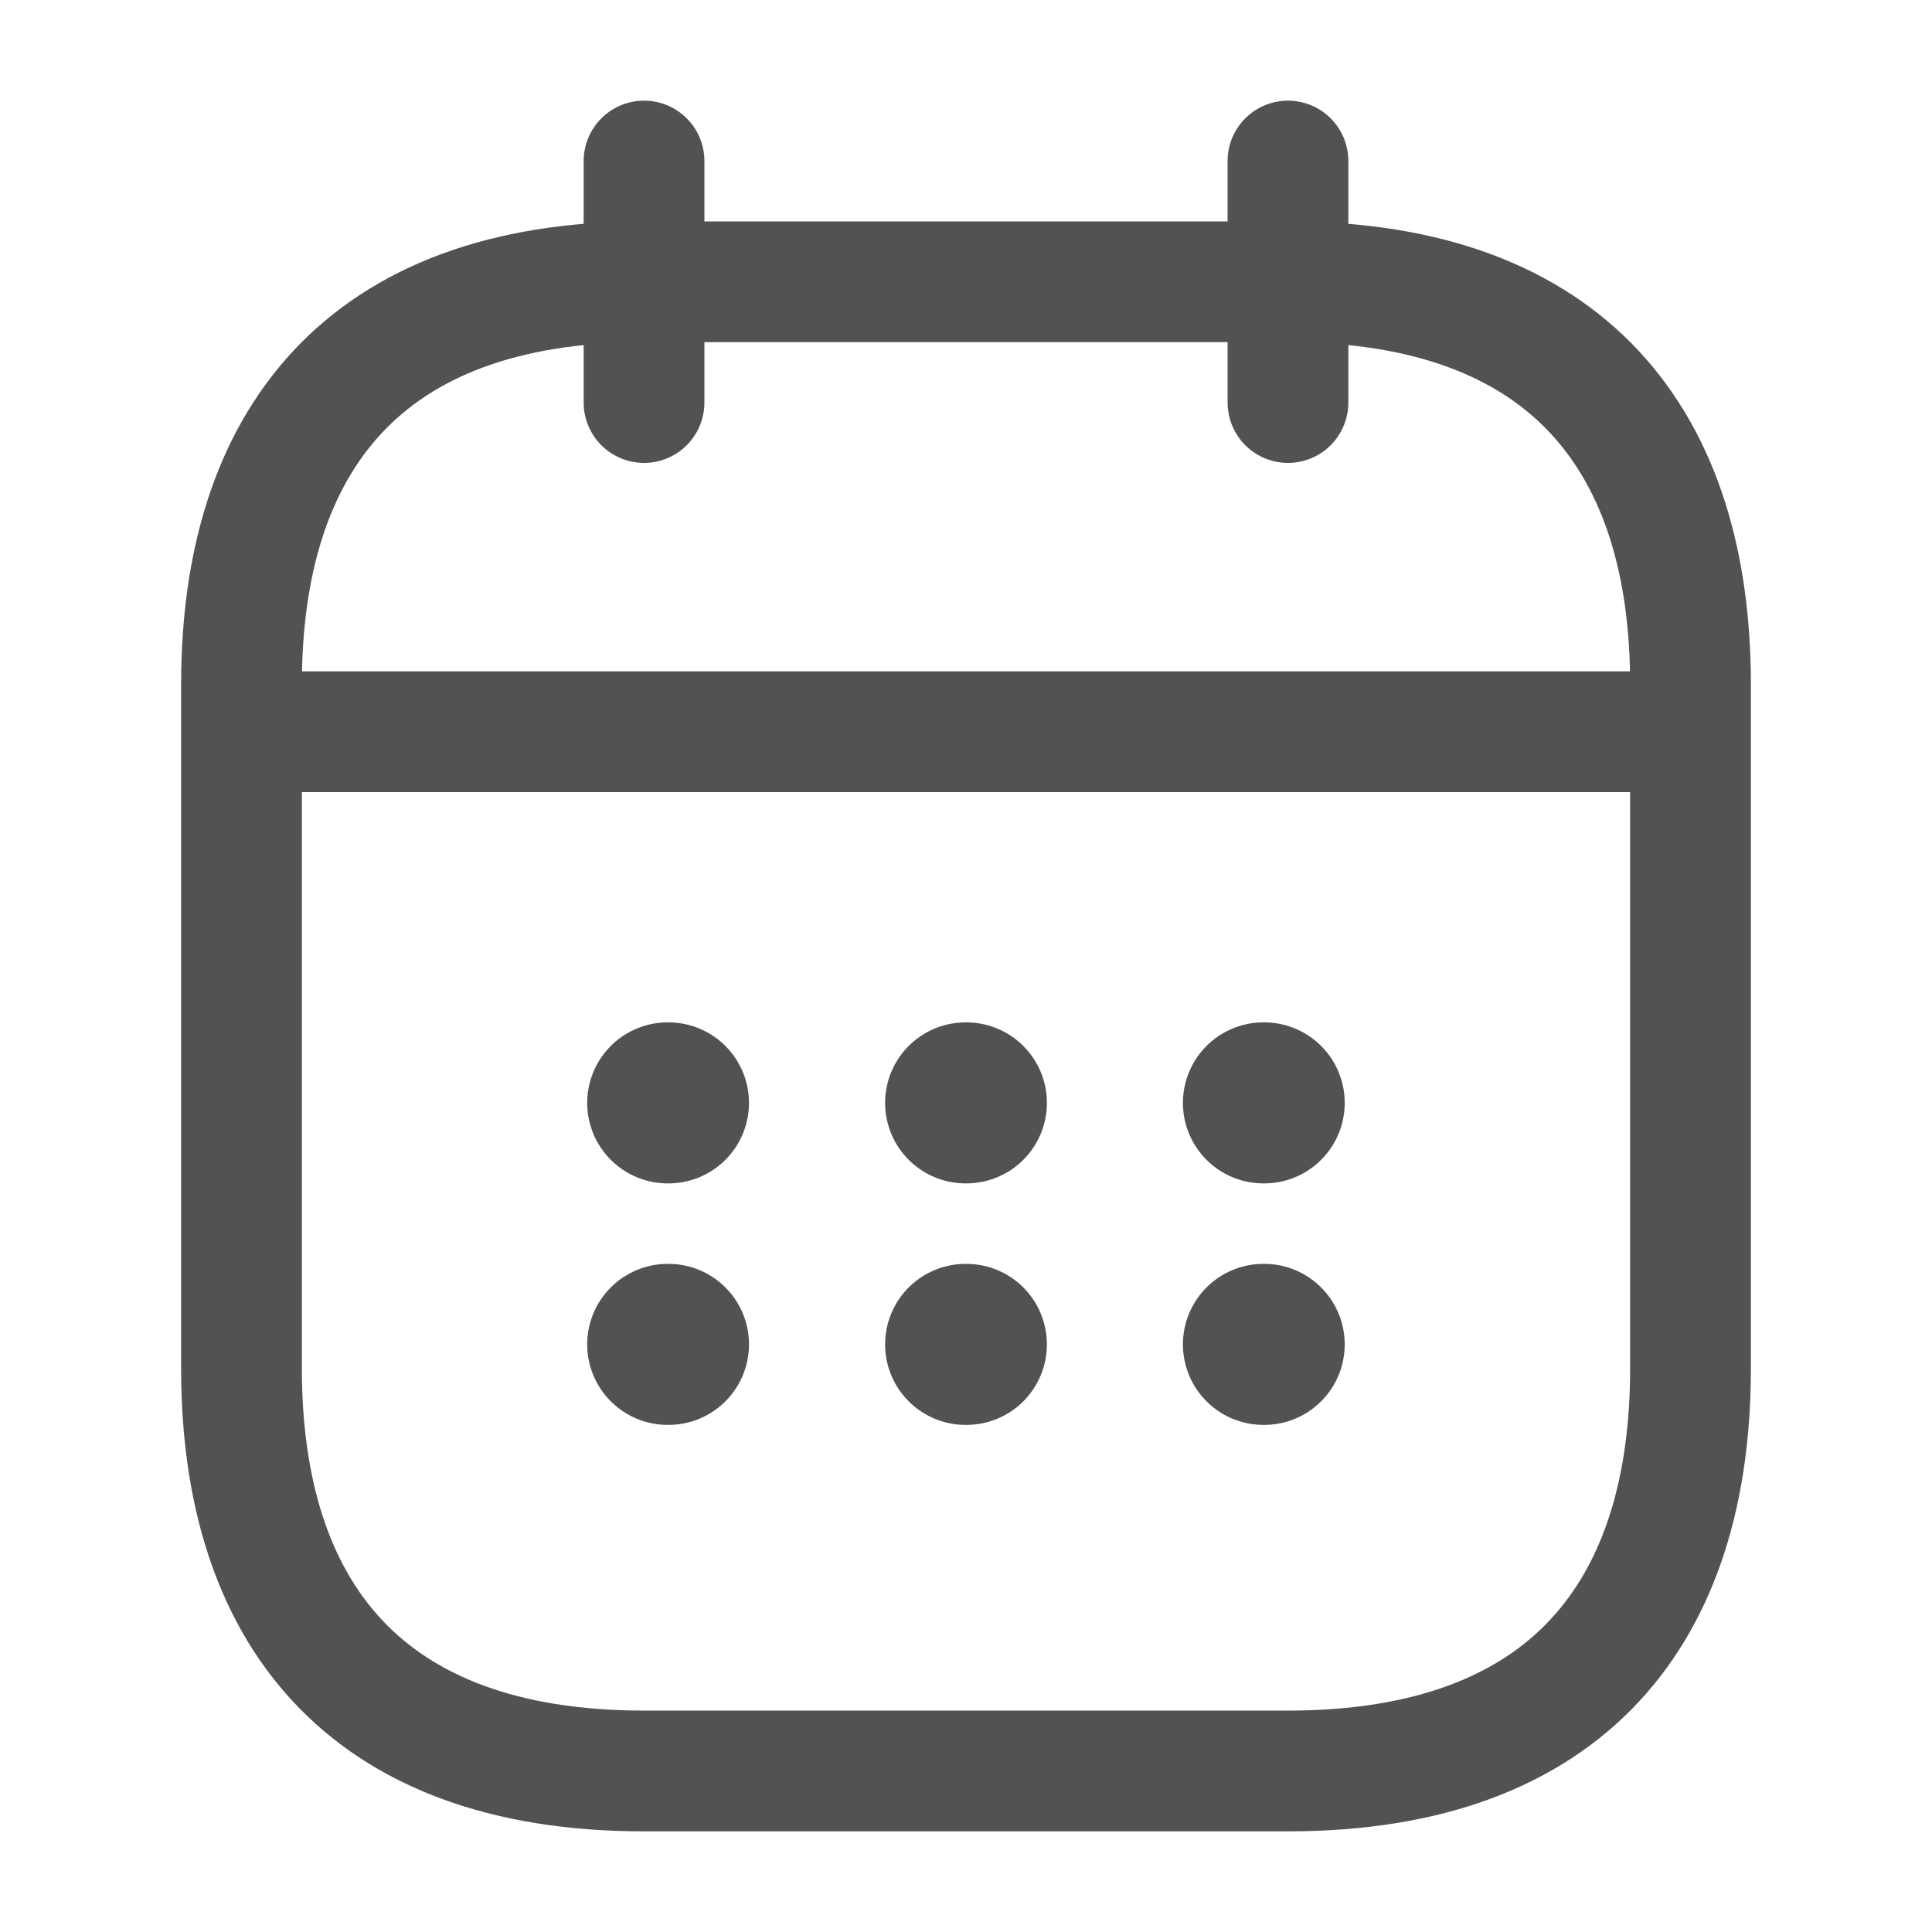
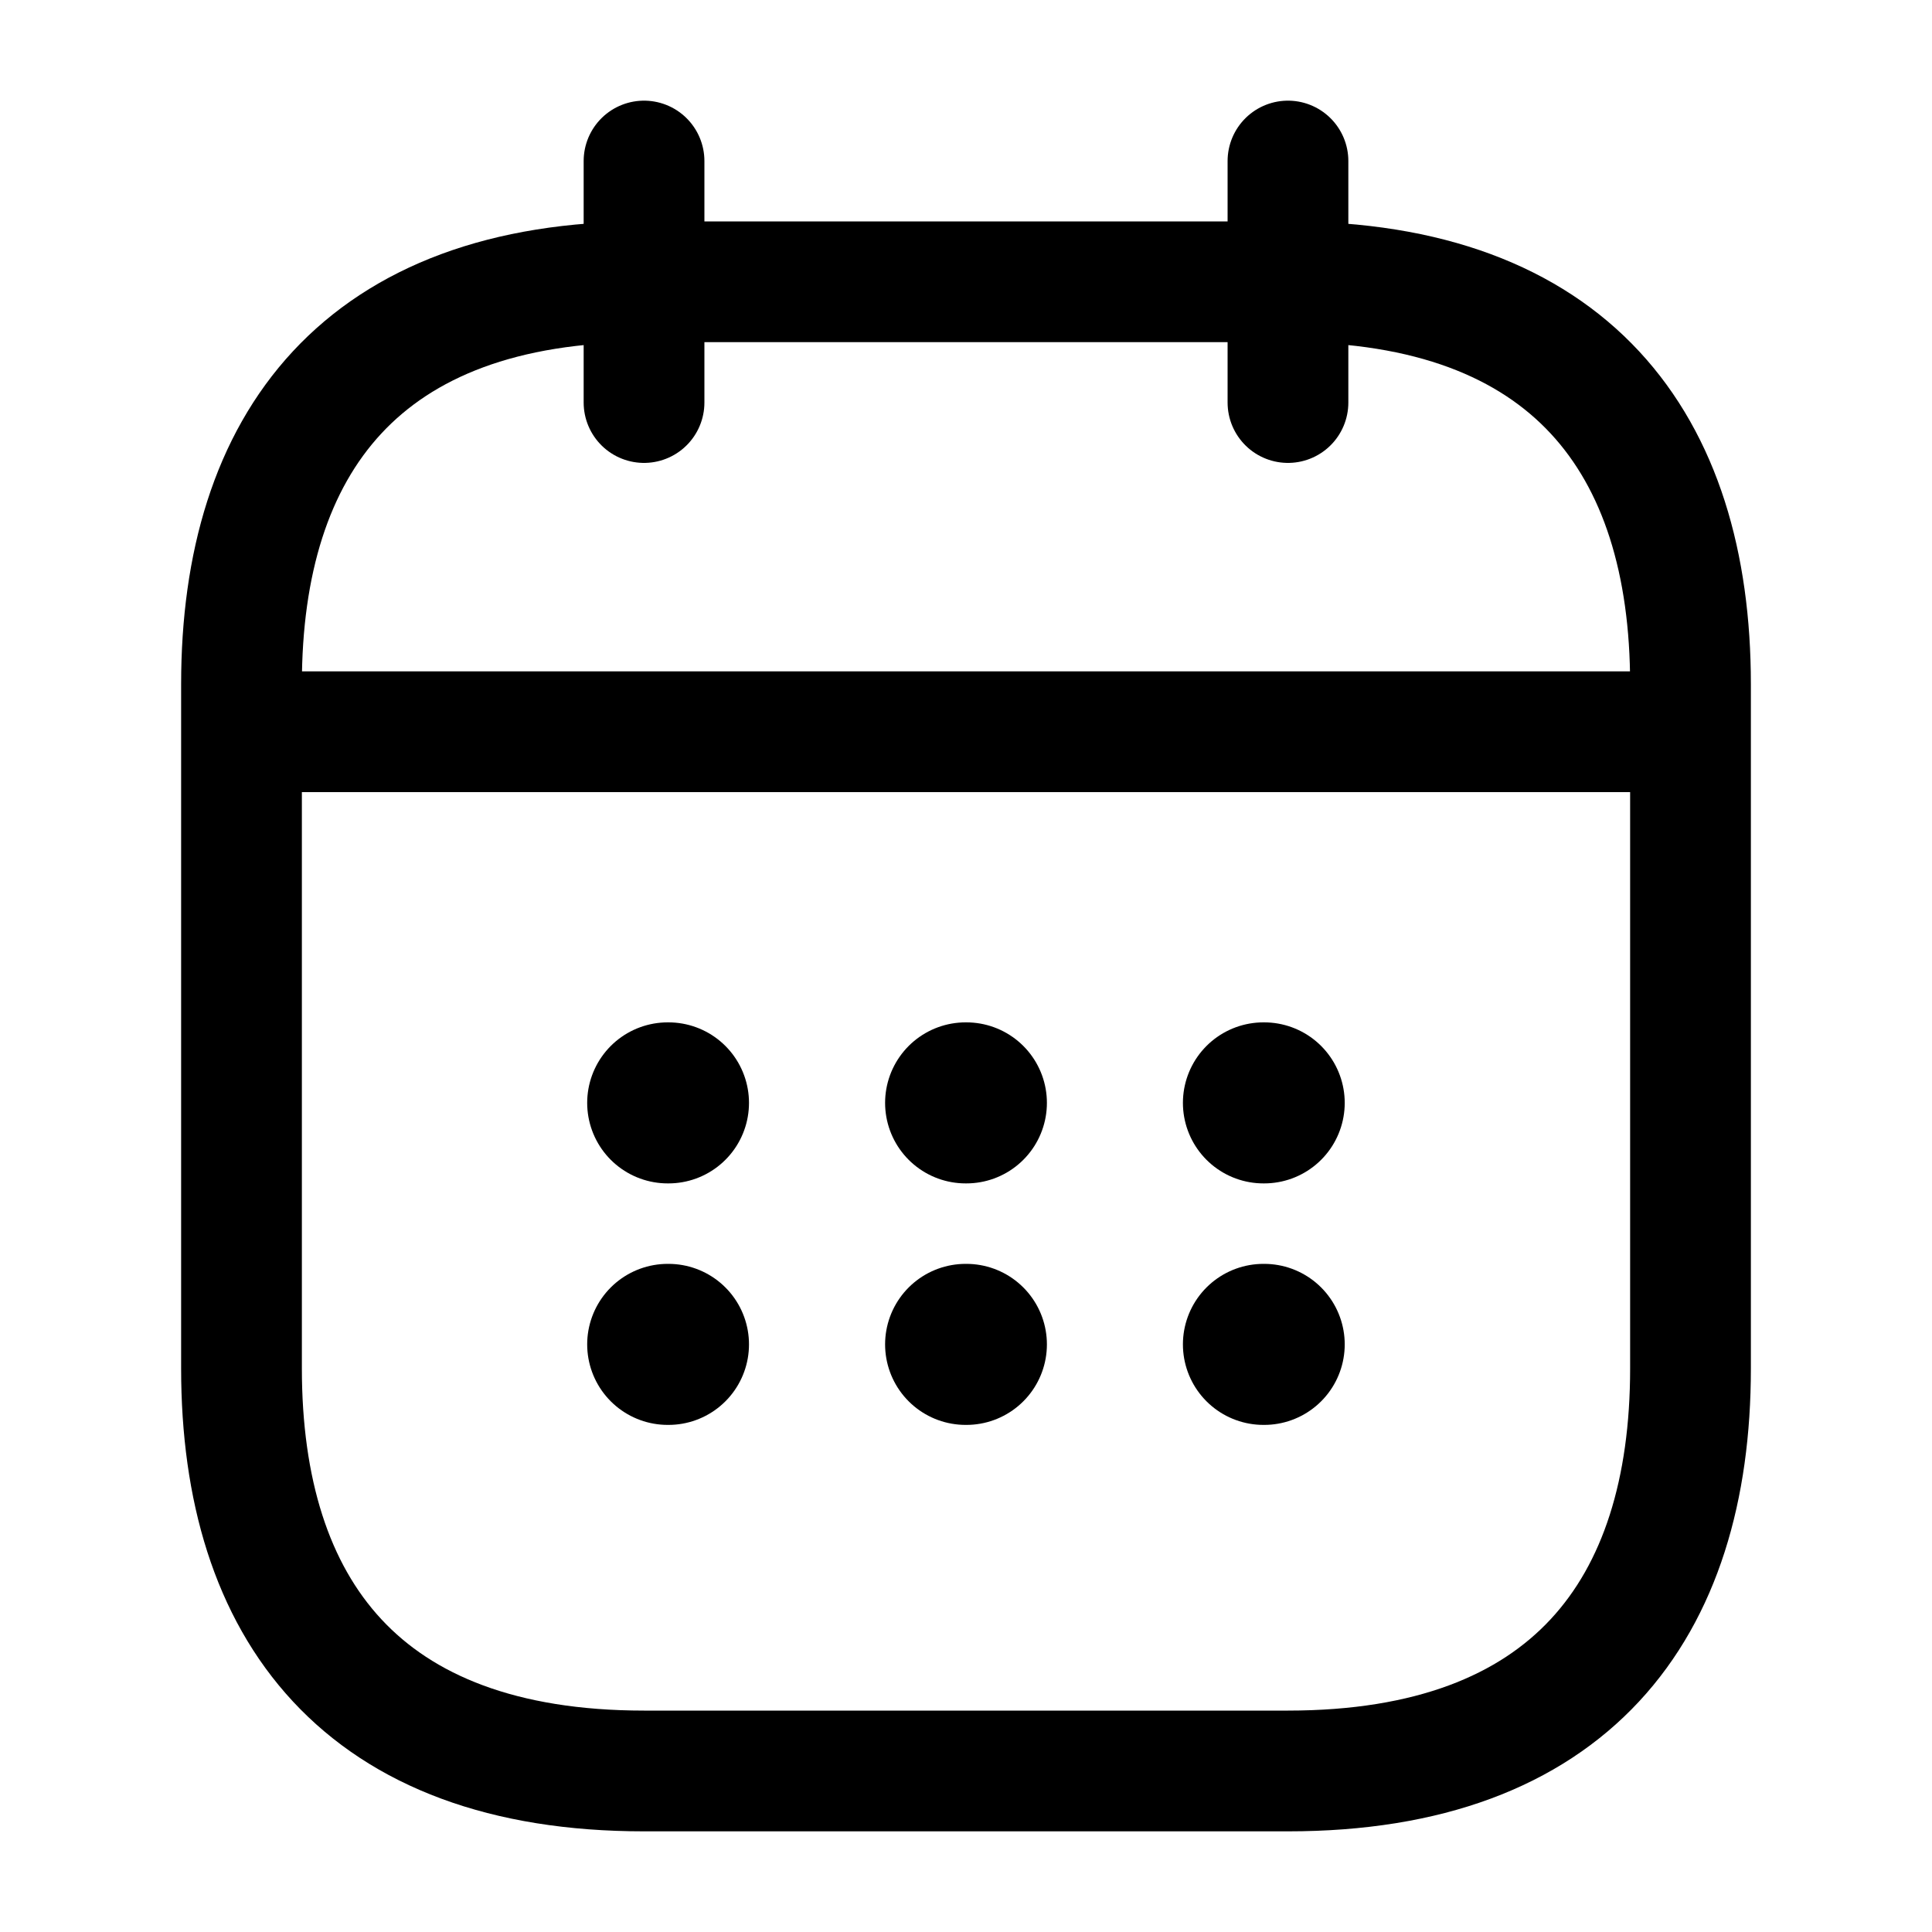
<svg xmlns="http://www.w3.org/2000/svg" width="20" height="20" viewBox="0 0 20 20" fill="none">
-   <path d="M6.667 1.667V4.167" stroke="#525252" stroke-width="1.25" stroke-miterlimit="10" stroke-linecap="round" stroke-linejoin="round" />
-   <path d="M13.333 1.667V4.167" stroke="#525252" stroke-width="1.25" stroke-miterlimit="10" stroke-linecap="round" stroke-linejoin="round" />
-   <path d="M2.917 7.575H17.084" stroke="#525252" stroke-width="1.25" stroke-miterlimit="10" stroke-linecap="round" stroke-linejoin="round" />
-   <path d="M17.5 7.083V14.167C17.5 16.667 16.25 18.333 13.333 18.333H6.667C3.75 18.333 2.5 16.667 2.5 14.167V7.083C2.5 4.583 3.75 2.917 6.667 2.917H13.333C16.25 2.917 17.5 4.583 17.5 7.083Z" stroke="#525252" stroke-width="1.25" stroke-miterlimit="10" stroke-linecap="round" stroke-linejoin="round" />
-   <path d="M13.079 11.417H13.087" stroke="#525252" stroke-width="1.667" stroke-linecap="round" stroke-linejoin="round" />
-   <path d="M13.079 13.917H13.087" stroke="#525252" stroke-width="1.667" stroke-linecap="round" stroke-linejoin="round" />
-   <path d="M9.996 11.417H10.004" stroke="#525252" stroke-width="1.667" stroke-linecap="round" stroke-linejoin="round" />
-   <path d="M9.996 13.917H10.004" stroke="#525252" stroke-width="1.667" stroke-linecap="round" stroke-linejoin="round" />
-   <path d="M6.912 11.417H6.92" stroke="#525252" stroke-width="1.667" stroke-linecap="round" stroke-linejoin="round" />
-   <path d="M6.912 13.917H6.92" stroke="#525252" stroke-width="1.667" stroke-linecap="round" stroke-linejoin="round" />
+   <path d="M6.667 1.667V4.167" stroke="currentColor" stroke-width="1.25" stroke-miterlimit="10" stroke-linecap="round" stroke-linejoin="round" />
+   <path d="M13.333 1.667V4.167" stroke="currentColor" stroke-width="1.25" stroke-miterlimit="10" stroke-linecap="round" stroke-linejoin="round" />
+   <path d="M2.917 7.575H17.084" stroke="currentColor" stroke-width="1.25" stroke-miterlimit="10" stroke-linecap="round" stroke-linejoin="round" />
+   <path d="M17.5 7.083V14.167C17.5 16.667 16.25 18.333 13.333 18.333H6.667C3.75 18.333 2.5 16.667 2.5 14.167V7.083C2.5 4.583 3.75 2.917 6.667 2.917H13.333C16.25 2.917 17.5 4.583 17.5 7.083Z" stroke="currentColor" stroke-width="1.25" stroke-miterlimit="10" stroke-linecap="round" stroke-linejoin="round" />
+   <path d="M13.079 11.417H13.087" stroke="currentColor" stroke-width="1.667" stroke-linecap="round" stroke-linejoin="round" />
+   <path d="M13.079 13.917H13.087" stroke="currentColor" stroke-width="1.667" stroke-linecap="round" stroke-linejoin="round" />
+   <path d="M9.996 11.417H10.004" stroke="currentColor" stroke-width="1.667" stroke-linecap="round" stroke-linejoin="round" />
+   <path d="M9.996 13.917H10.004" stroke="currentColor" stroke-width="1.667" stroke-linecap="round" stroke-linejoin="round" />
+   <path d="M6.912 11.417H6.92" stroke="currentColor" stroke-width="1.667" stroke-linecap="round" stroke-linejoin="round" />
+   <path d="M6.912 13.917H6.92" stroke="currentColor" stroke-width="1.667" stroke-linecap="round" stroke-linejoin="round" />
</svg>
